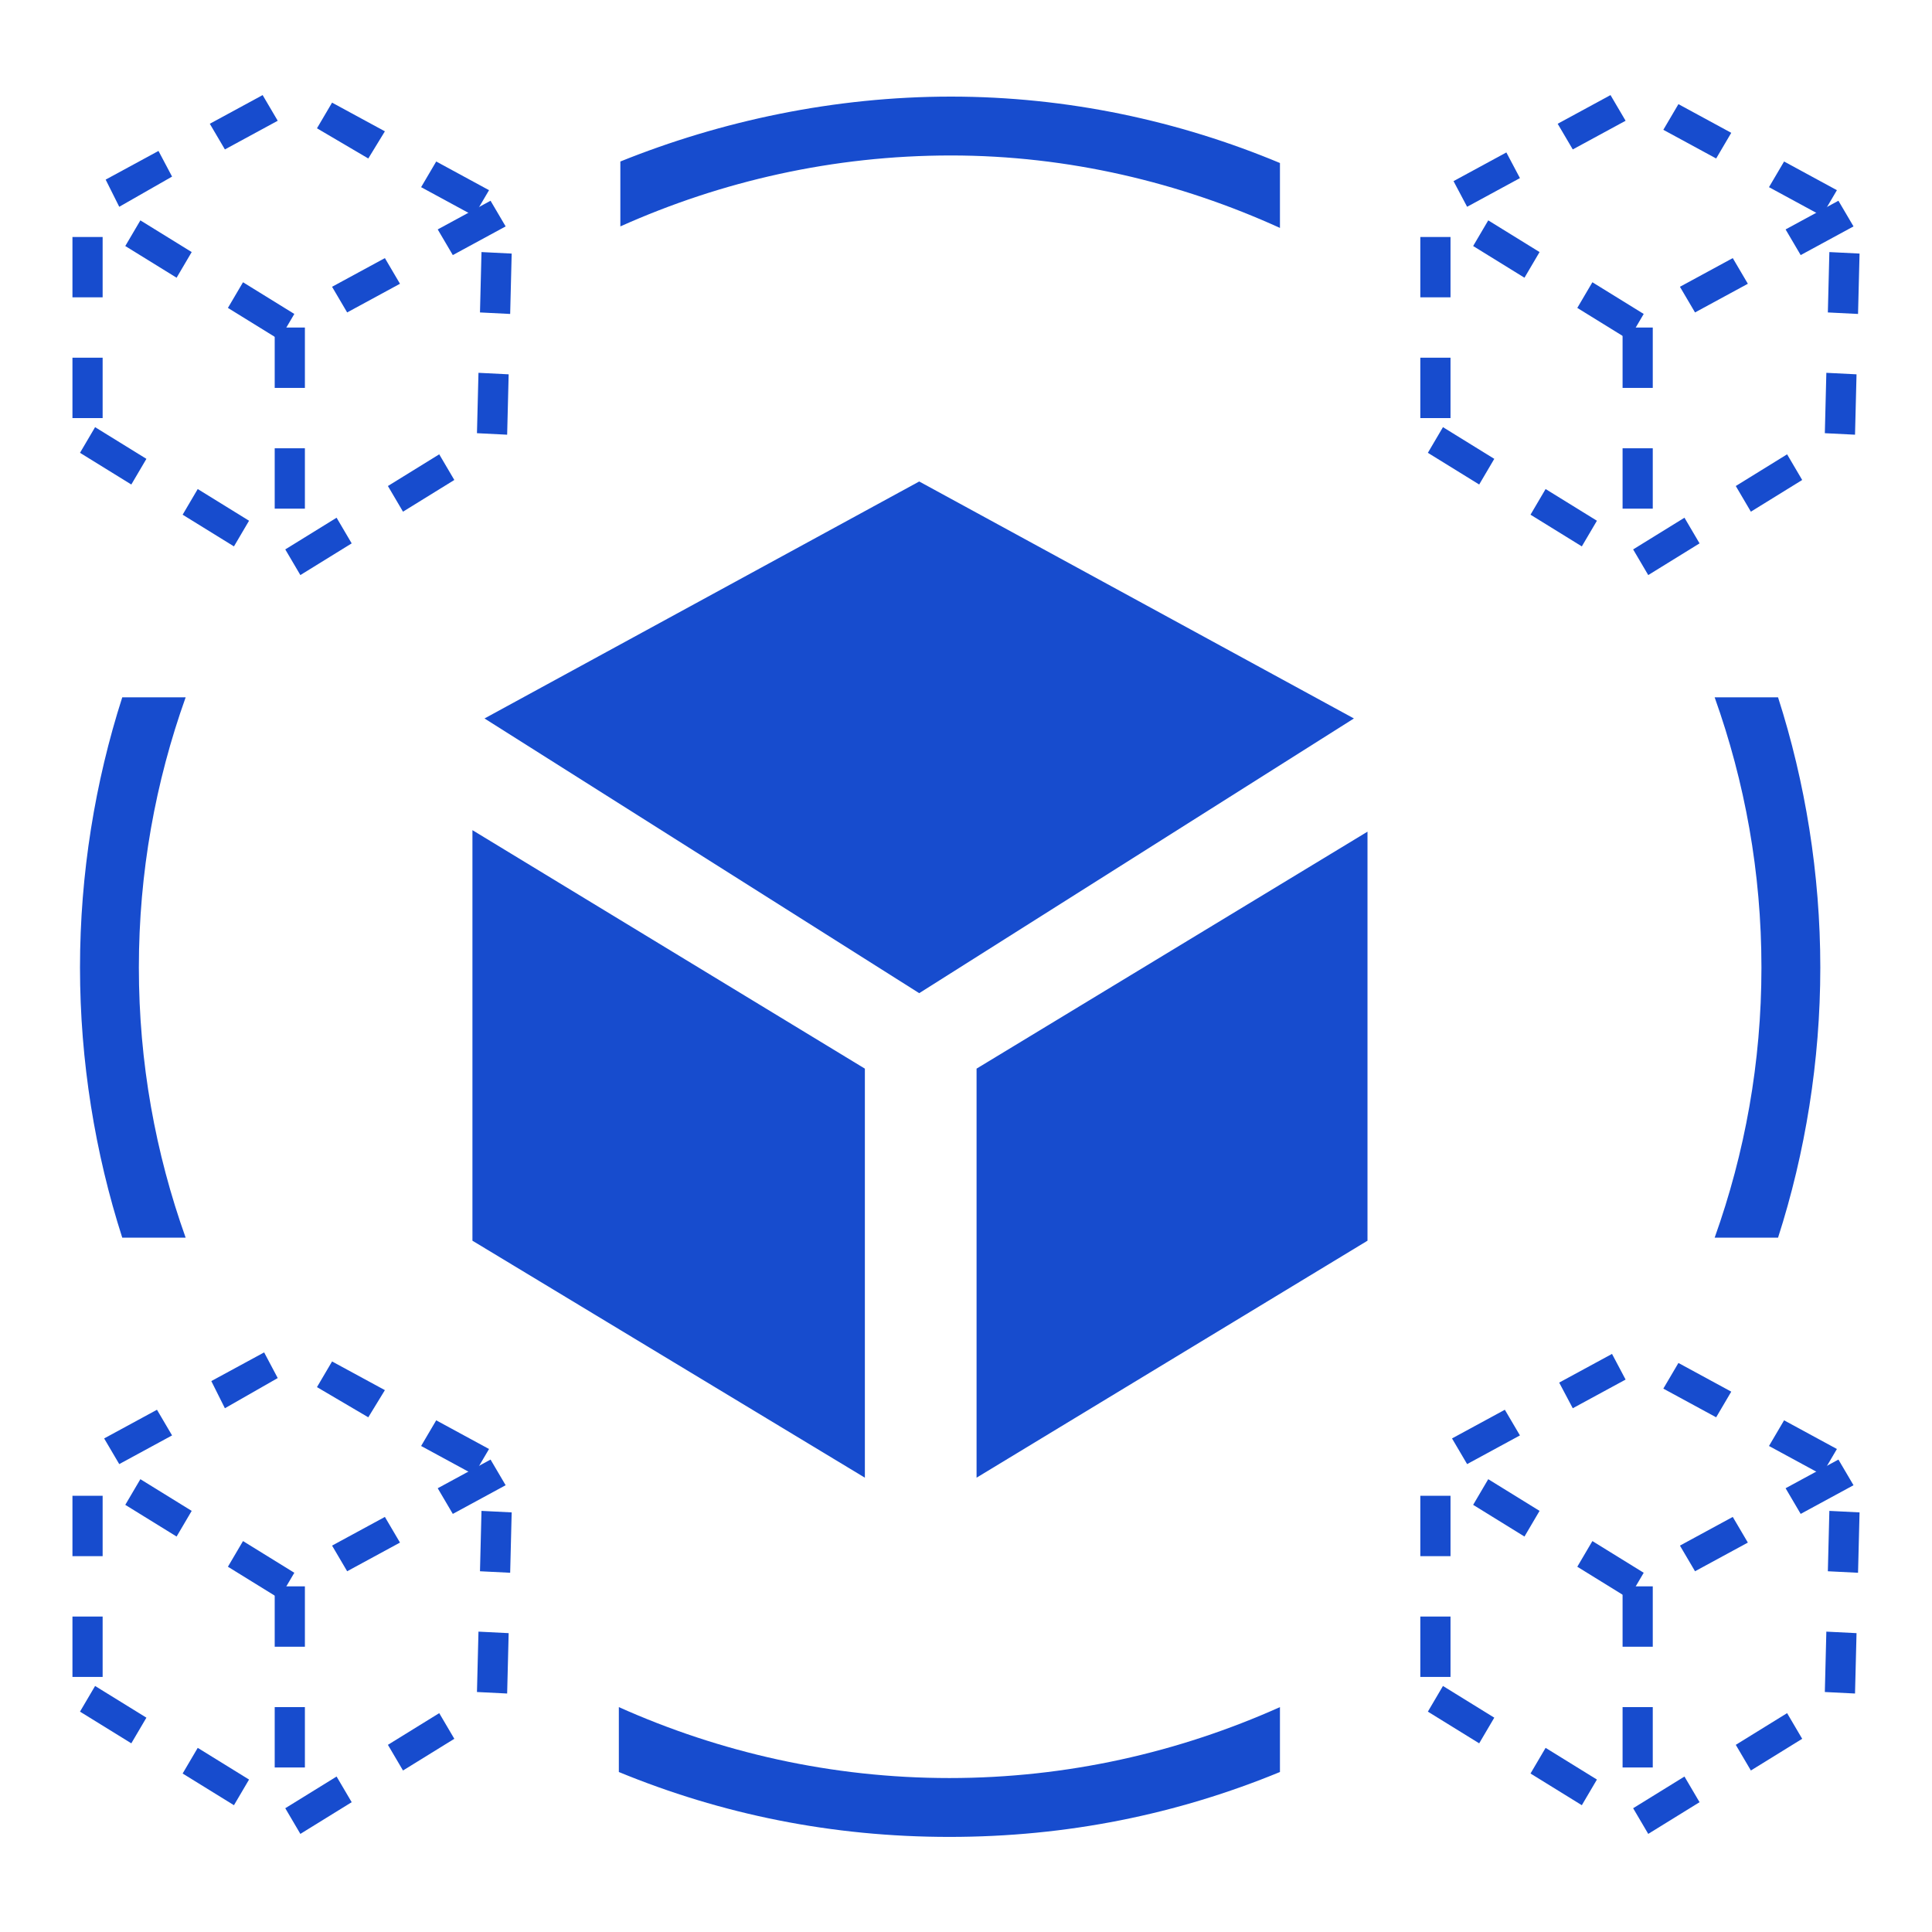
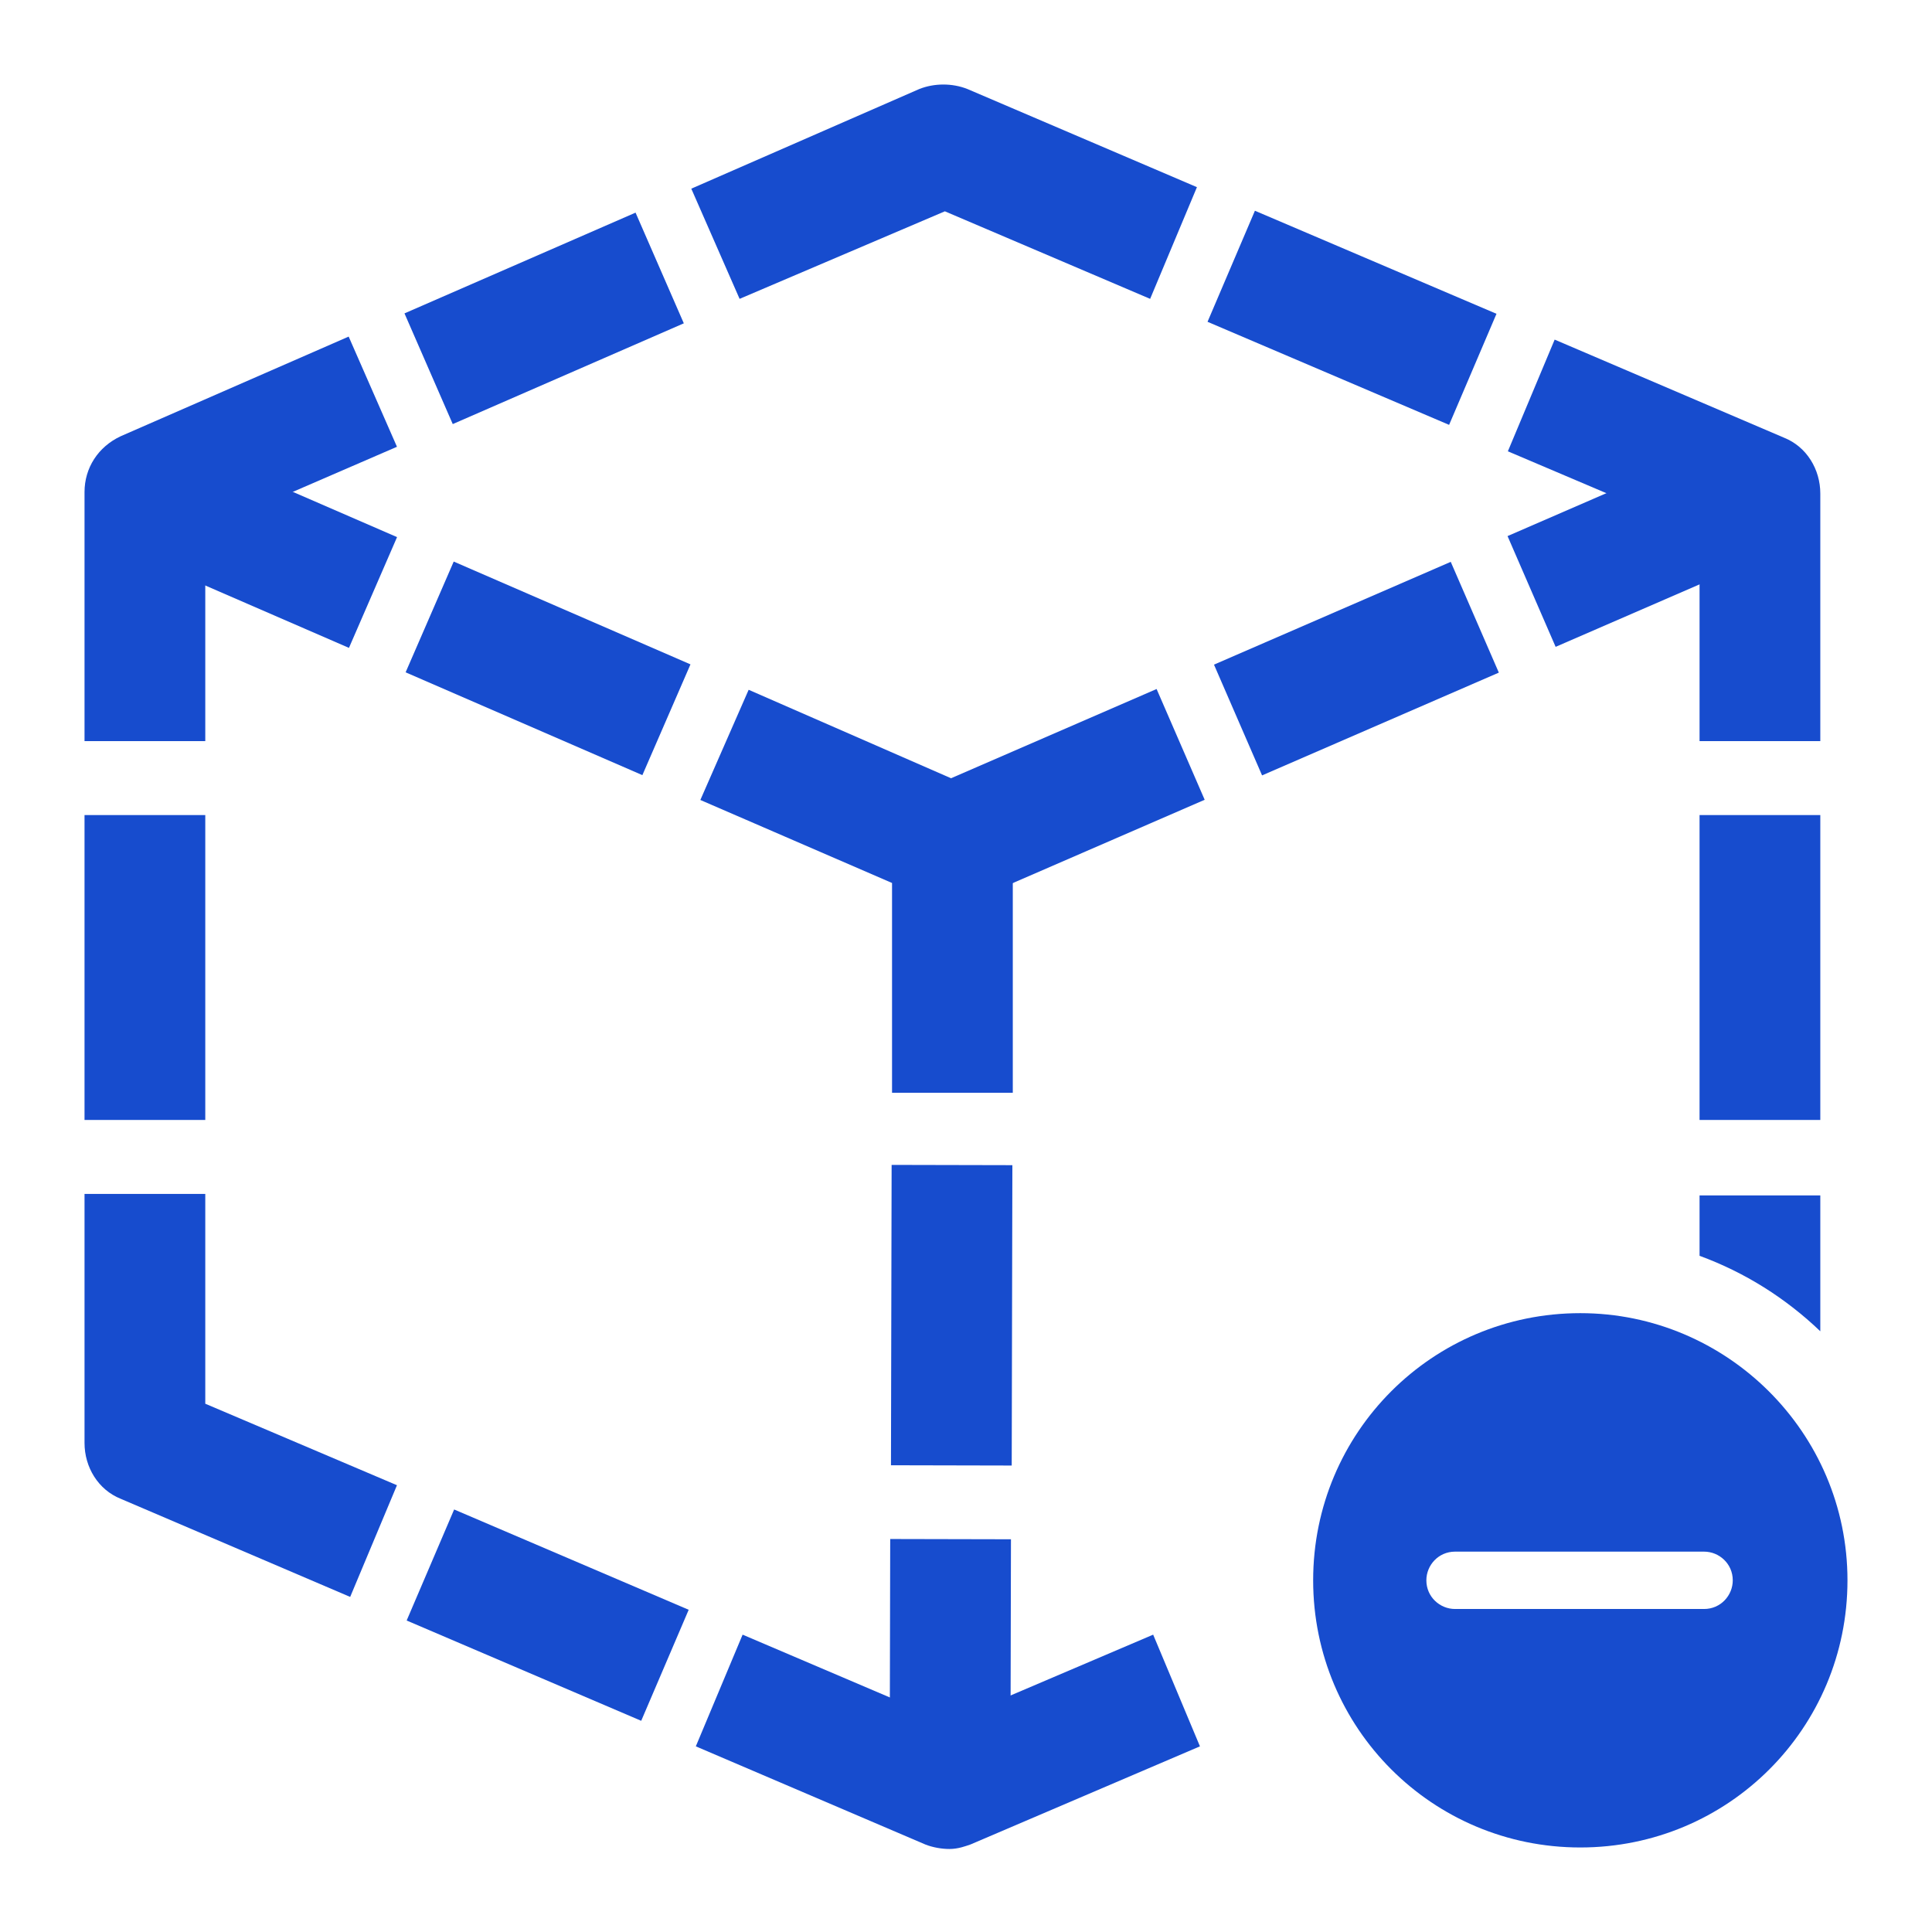
<svg xmlns="http://www.w3.org/2000/svg" version="1.1" id="图层_1" x="0px" y="0px" viewBox="0 0 128 128" enable-background="new 0 0 128 128" xml:space="preserve">
  <g>
+     <path fill="#174CCE" d="M104.7,87C94.9,87,87,94.9,87,104.7s7.9,17.7,17.7,17.7s17.7-7.9,17.7-17.7S114.4,87,104.7,87z    M102.8,106.6h-6.4c-1,0-1.9-0.8-1.9-1.9c0-1,0.8-1.9,1.9-1.9h6.4h3.7h6.4c1,0,1.9,0.8,1.9,1.9c0,1-0.8,1.9-1.9,1.9h-6.4H102.8z" />
    <g>
-       <polygon fill="#174CCE" points="89.7,47.6 60.9,65.8 32.1,47.6 60.9,31.9   " />
-       <polygon fill="#174CCE" points="57.3,97.9 31.3,82.2 31.3,55 57.3,70.8   " />
-       <polygon fill="#174CCE" points="64.7,97.9 90.6,82.2 90.6,55.1 64.7,70.8   " />
+       <path fill="#174CCE" d="M23.2,105.8L8,99.3c-1.5-0.6-2.4-2.1-2.4-3.7V79.1h8V93l12.7,5.4L23.2,105.8z" />
    </g>
-     <path fill="#174CCE" d="M116.7,64.1c0,6.3-1.1,12.3-3.1,17.9h4.2c1.8-5.6,2.8-11.7,2.8-17.9s-1-12.3-2.8-17.9h-4.2   C115.6,51.8,116.7,57.8,116.7,64.1z" />
-     <path fill="#174CCE" d="M84.8,15.1v-4.3C78.1,8,70.7,6.4,63,6.4S47.8,8,41.1,10.7v4.3c6.7-3,14.1-4.7,21.9-4.7S78.2,12.1,84.8,15.1   z" />
-     <path fill="#174CCE" d="M84.8,113.1c-6.7,3-14.1,4.7-21.9,4.7s-15.2-1.7-21.9-4.7v4.3c6.8,2.8,14.1,4.3,21.9,4.3s15.1-1.5,21.9-4.3   V113.1z" />
-     <path fill="#174CCE" d="M12.3,82c-2-5.6-3.1-11.6-3.1-17.9s1.1-12.3,3.1-17.9H8.1c-1.8,5.6-2.8,11.7-2.8,17.9s1,12.3,2.8,17.9H12.3   z" />
+     <g>
+       <rect x="32.3" y="98.6" transform="matrix(0.3932 -0.9195 0.9195 0.3932 -76.4206 98.2933)" fill="#174CCE" width="8" height="16.9" />
+     </g>
+     <g>
+       <path fill="#174CCE" d="M62.9,122.5c-0.5,0-1.1-0.1-1.6-0.3l-15.2-6.5l3.1-7.4l13.6,5.8l13.6-5.8l3.1,7.4l-15.2,6.5    C64,122.3,63.5,122.5,62.9,122.5z" />
+     </g>
+     <g>
+       <rect x="112.6" y="54" fill="#174CCE" width="8" height="20.2" />
+     </g>
+     <g>
+       <path fill="#174CCE" d="M120.6,49.1h-8V35.3l-12.7-5.4l3.1-7.4l15.2,6.5c1.5,0.6,2.4,2.1,2.4,3.7V49.1z" />
+     </g>
+     <g>
+       <rect x="85.6" y="12.4" transform="matrix(0.3924 -0.9198 0.9198 0.3924 35.0073 95.1898)" fill="#174CCE" width="8" height="17.4" />
+     </g>
+     <g>
+       <path fill="#174CCE" d="M49,19.8l-3.2-7.3l15.1-6.6c1-0.4,2.2-0.4,3.2,0l15.2,6.5l-3.1,7.4l-13.6-5.8L49,19.8z" />
+     </g>
+     <g>
+       <rect x="27.7" y="17.1" transform="matrix(0.9167 -0.3997 0.3997 0.9167 -5.4294 16.1588)" fill="#174CCE" width="16.7" height="8" />
+     </g>
+     <g>
+       <path fill="#174CCE" d="M13.6,49.1h-8V32.6c0-1.6,0.9-3,2.4-3.7l15.1-6.6l3.2,7.3l-12.7,5.5V49.1z" />
+     </g>
+     <g>
+       <rect x="5.6" y="54" fill="#174CCE" width="8" height="20.2" />
+     </g>
    <g>
      <g>
-         <path fill="#174CCE" d="M18.5,22.5l-3.4-2.1l1-1.7l3.4,2.1L18.5,22.5z M23,20.7l-1-1.7l3.5-1.9l1,1.7L23,20.7z M11.7,18.4     l-3.4-2.1l1-1.7l3.4,2.1L11.7,18.4z M30,16.9l-1-1.7l3.5-1.9l1,1.7L30,16.9z" />
+         <rect x="13.1" y="27.7" transform="matrix(0.3983 -0.9173 0.9173 0.3983 -22.6432 37.3356)" fill="#174CCE" width="8" height="16.5" />
      </g>
      <g>
-         <path fill="#174CCE" d="M19.9,38.1l-1-1.7l3.4-2.1l1,1.7L19.9,38.1z M15.5,36.2l-3.4-2.1l1-1.7l3.4,2.1L15.5,36.2z M26.7,33.9     l-1-1.7l3.4-2.1l1,1.7L26.7,33.9z M8.7,32.1L5.3,30l1-1.7l3.4,2.1L8.7,32.1z M33.6,28.8l-2-0.1l0.1-4l2,0.1L33.6,28.8z M6.8,27.7     h-2v-4h2V27.7z M33.8,20.8l-2-0.1l0.1-4l2,0.1L33.8,20.8z M6.8,19.7h-2v-4h2V19.7z M31.4,14.3l-3.5-1.9l1-1.7l3.5,1.9L31.4,14.3z      M7.9,13.7L7,11.9l3.5-1.9l0.9,1.7L7.9,13.7z M24.4,10.5L21,8.5l1-1.7l3.5,1.9L24.4,10.5z M14.9,9.9l-1-1.7l3.5-1.9l1,1.7     L14.9,9.9z" />
+         <rect x="32.3" y="35.7" transform="matrix(0.3983 -0.9173 0.9173 0.3983 -18.7394 59.953)" fill="#174CCE" width="8" height="17.1" />
      </g>
      <g>
-         <path fill="#174CCE" d="M20.2,33.7h-2l0-4h2L20.2,33.7z M20.2,25.7h-2l0-4h2L20.2,25.7z" />
+         <path fill="#174CCE" d="M67.1,72.4l-8,0l0-13.9L46.4,53l3.2-7.3l15.1,6.6c1.5,0.6,2.4,2.1,2.4,3.7L67.1,72.4z" />
+       </g>
+       <g>
+         <rect x="53.1" y="83.2" transform="matrix(2.197260e-03 -1 1 2.197260e-03 -24.2879 149.9948)" fill="#174CCE" width="19.9" height="8" />
+       </g>
+       <g>
+         <rect x="54.7" y="106.2" transform="matrix(2.197260e-03 -1 1 2.197260e-03 -47.3778 172.9298)" fill="#174CCE" width="16.5" height="8" />
      </g>
    </g>
    <g>
      <g>
-         <path fill="#174CCE" d="M18.5,105.9l-3.4-2.1l1-1.7l3.4,2.1L18.5,105.9z M23,104.1l-1-1.7l3.5-1.9l1,1.7L23,104.1z M11.7,101.8     l-3.4-2.1l1-1.7l3.4,2.1L11.7,101.8z M30,100.3l-1-1.7l3.5-1.9l1,1.7L30,100.3z" />
+         <rect x="62.4" y="48.6" transform="matrix(0.9173 -0.3982 0.3982 0.9173 -15.1 32.4863)" fill="#174CCE" width="16.5" height="8" />
      </g>
      <g>
-         <path fill="#174CCE" d="M19.9,121.5l-1-1.7l3.4-2.1l1,1.7L19.9,121.5z M15.5,119.6l-3.4-2.1l1-1.7l3.4,2.1L15.5,119.6z      M26.7,117.3l-1-1.7l3.4-2.1l1,1.7L26.7,117.3z M8.7,115.5l-3.4-2.1l1-1.7l3.4,2.1L8.7,115.5z M33.6,112.2l-2-0.1l0.1-4l2,0.1     L33.6,112.2z M6.8,111.1h-2v-4h2V111.1z M33.8,104.2l-2-0.1l0.1-4l2,0.1L33.8,104.2z M6.8,103.1h-2v-4h2V103.1z M31.4,97.7     l-3.5-1.9l1-1.7l3.5,1.9L31.4,97.7z M7.9,97l-1-1.7l3.5-1.9l1,1.7L7.9,97z M24.4,93.9L21,91.9l1-1.7l3.5,1.9L24.4,93.9z      M14.9,93.3L14,91.5l3.5-1.9l0.9,1.7L14.9,93.3z" />
+         <rect x="81.3" y="40.3" transform="matrix(0.9173 -0.3982 0.3982 0.9173 -10.1939 39.4399)" fill="#174CCE" width="17.1" height="8" />
      </g>
      <g>
-         <path fill="#174CCE" d="M20.2,117.1h-2l0-4h2L20.2,117.1z M20.2,109.1h-2l0-4h2L20.2,109.1z" />
+         <rect x="100.8" y="31.9" transform="matrix(0.9173 -0.3982 0.3982 0.9173 -5.2877 46.3936)" fill="#174CCE" width="16.5" height="8" />
      </g>
    </g>
-     <g>
-       <g>
-         <path fill="#174CCE" d="M107.9,22.5l-3.4-2.1l1-1.7l3.4,2.1L107.9,22.5z M112.3,20.7l-1-1.7l3.5-1.9l1,1.7L112.3,20.7z M101,18.4     l-3.4-2.1l1-1.7l3.4,2.1L101,18.4z M119.3,16.9l-1-1.7l3.5-1.9l1,1.7L119.3,16.9z" />
-       </g>
-       <g>
-         <path fill="#174CCE" d="M109.2,38.1l-1-1.7l3.4-2.1l1,1.7L109.2,38.1z M104.8,36.2l-3.4-2.1l1-1.7l3.4,2.1L104.8,36.2z M116,33.9     l-1-1.7l3.4-2.1l1,1.7L116,33.9z M98,32.1L94.6,30l1-1.7l3.4,2.1L98,32.1z M122.9,28.8l-2-0.1l0.1-4l2,0.1L122.9,28.8z      M96.1,27.7h-2v-4h2V27.7z M123.1,20.8l-2-0.1l0.1-4l2,0.1L123.1,20.8z M96.1,19.7h-2v-4h2V19.7z M120.7,14.3l-3.5-1.9l1-1.7     l3.5,1.9L120.7,14.3z M97.2,13.7l-0.9-1.7l3.5-1.9l0.9,1.7L97.2,13.7z M113.7,10.5l-3.5-1.9l1-1.7l3.5,1.9L113.7,10.5z      M104.2,9.9l-1-1.7l3.5-1.9l1,1.7L104.2,9.9z" />
-       </g>
-       <g>
-         <path fill="#174CCE" d="M109.5,33.7h-2l0-4h2L109.5,33.7z M109.5,25.7h-2l0-4h2L109.5,25.7z" />
-       </g>
-     </g>
-     <g>
-       <g>
-         <path fill="#174CCE" d="M107.9,105.9l-3.4-2.1l1-1.7l3.4,2.1L107.9,105.9z M112.3,104.1l-1-1.7l3.5-1.9l1,1.7L112.3,104.1z      M101,101.8l-3.4-2.1l1-1.7l3.4,2.1L101,101.8z M119.3,100.3l-1-1.7l3.5-1.9l1,1.7L119.3,100.3z" />
-       </g>
-       <g>
-         <path fill="#174CCE" d="M109.2,121.5l-1-1.7l3.4-2.1l1,1.7L109.2,121.5z M104.8,119.6l-3.4-2.1l1-1.7l3.4,2.1L104.8,119.6z      M116,117.3l-1-1.7l3.4-2.1l1,1.7L116,117.3z M98,115.5l-3.4-2.1l1-1.7l3.4,2.1L98,115.5z M122.9,112.2l-2-0.1l0.1-4l2,0.1     L122.9,112.2z M96.1,111.1h-2v-4h2V111.1z M123.1,104.2l-2-0.1l0.1-4l2,0.1L123.1,104.2z M96.1,103.1h-2v-4h2V103.1z M120.7,97.7     l-3.5-1.9l1-1.7l3.5,1.9L120.7,97.7z M97.2,97l-1-1.7l3.5-1.9l1,1.7L97.2,97z M113.7,93.9l-3.5-1.9l1-1.7l3.5,1.9L113.7,93.9z      M104.2,93.3l-0.9-1.7l3.5-1.9l0.9,1.7L104.2,93.3z" />
-       </g>
-       <g>
-         <path fill="#174CCE" d="M109.5,117.1h-2l0-4h2L109.5,117.1z M109.5,109.1h-2l0-4h2L109.5,109.1z" />
-       </g>
-     </g>
+     <path fill="#174CCE" d="M120.6,88.2v-9h-8v4C115.6,84.3,118.3,86,120.6,88.2z" />
  </g>
-   <g>
- </g>
-   <g>
- </g>
-   <g>
- </g>
-   <g>
- </g>
-   <g>
- </g>
-   <g>
- </g>
</svg>
